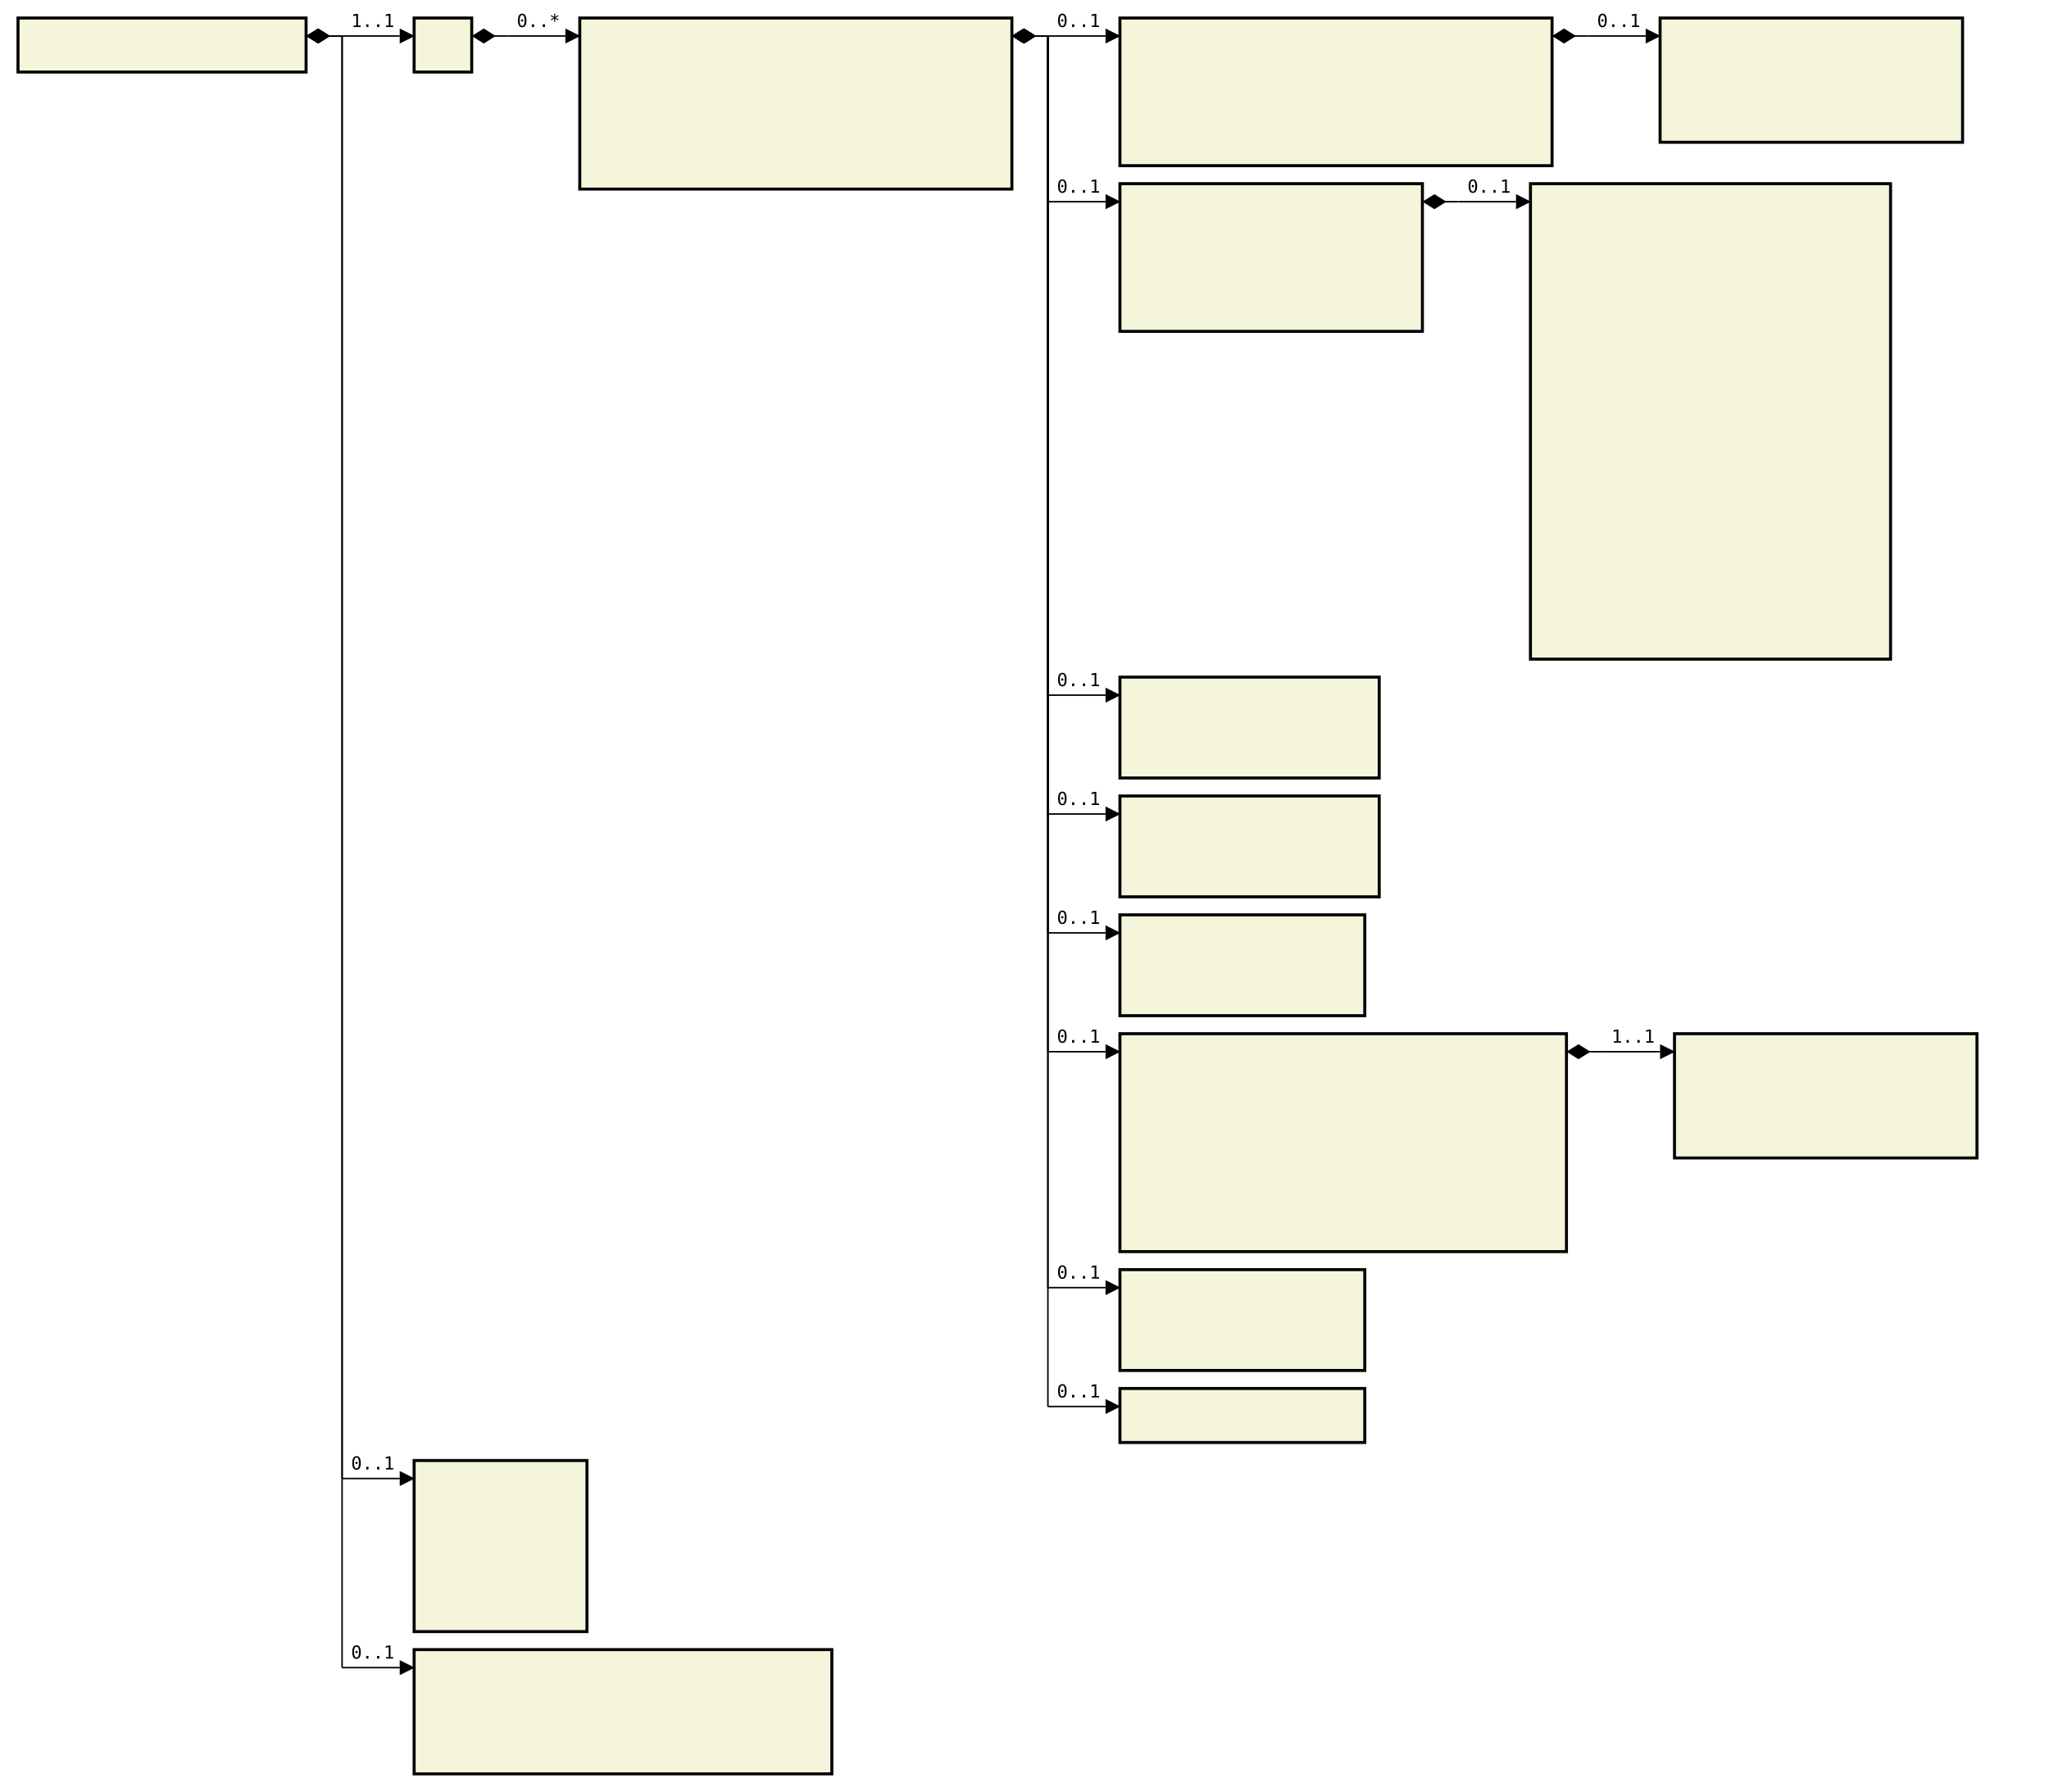
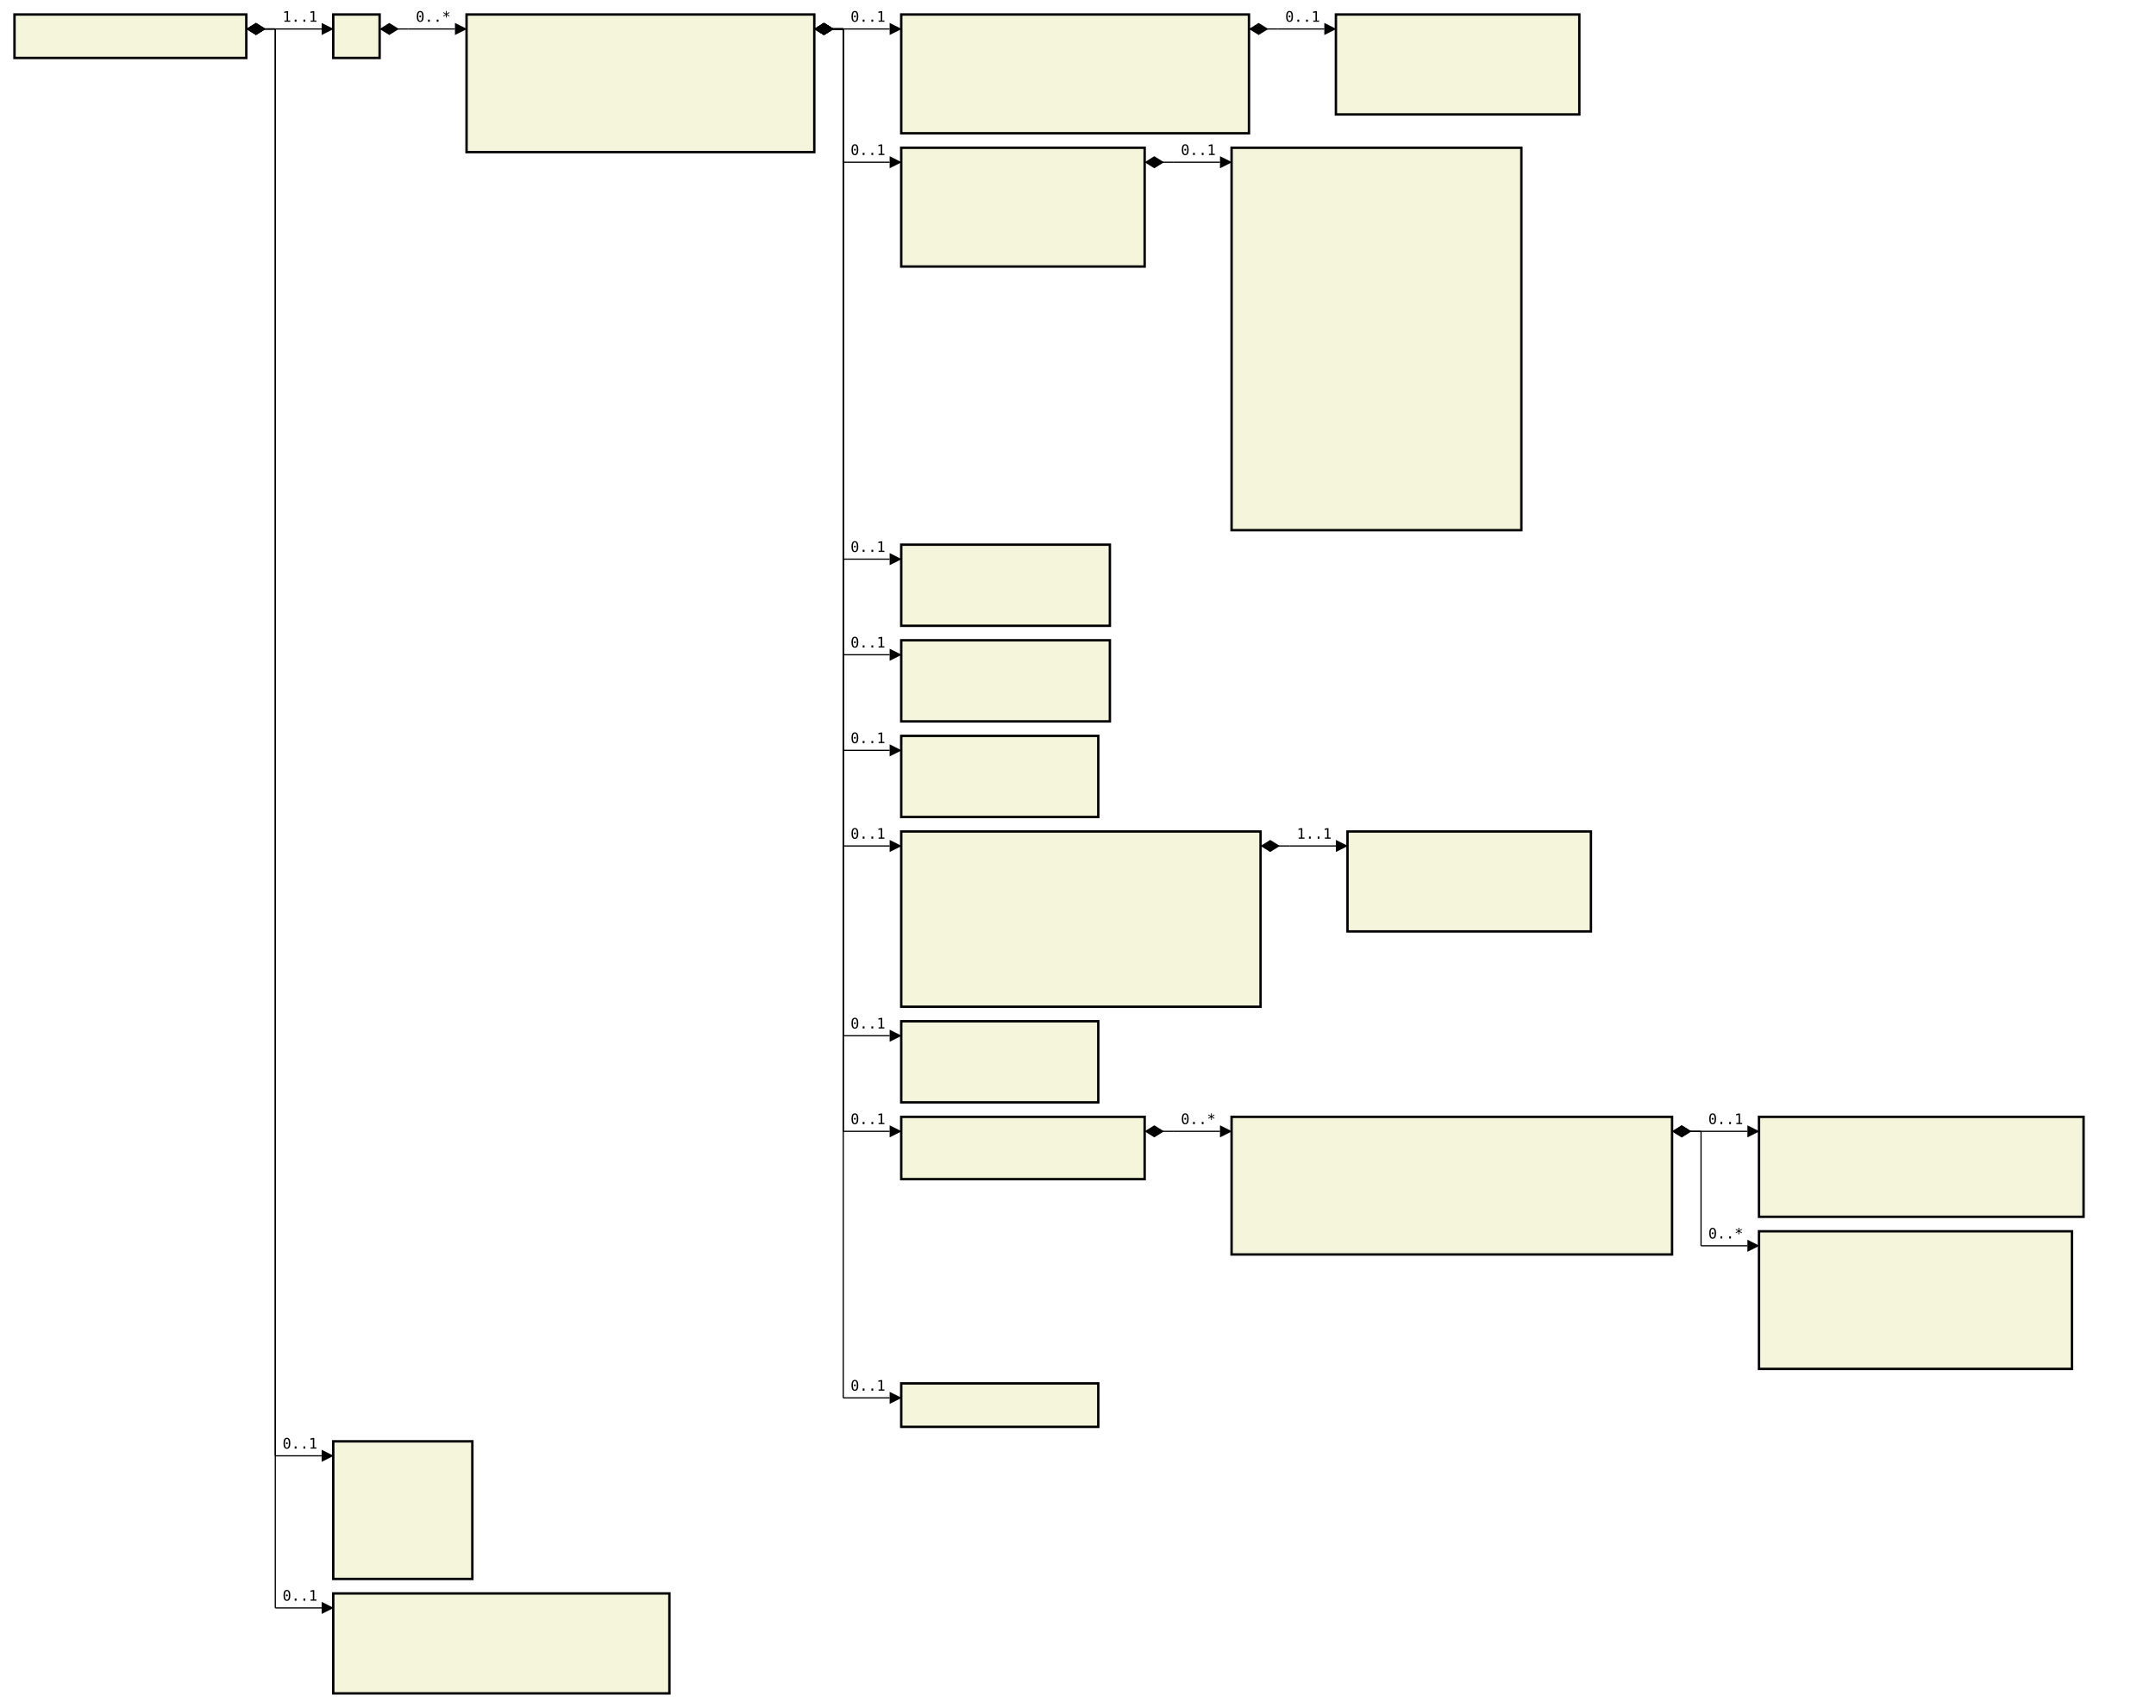
- <svg xmlns="http://www.w3.org/2000/svg" font-family="monospace" width="113.8em" height="99.5em" style="background-color:white">
+ <svg xmlns="http://www.w3.org/2000/svg" font-family="monospace" width="148.8em" height="117.9em" style="background-color:white">
  <defs>
    <marker id="Triangle" viewBox="0 0 10 10" refX="0" refY="5" markerUnits="strokeWidth" markerWidth="15" markerHeight="10" orient="auto">
      <path d="M 0 0 L 10 5 L 0 10 z" />
    </marker>
    <marker id="Diamond" viewBox="0 0 16 10" refX="0" refY="5" markerUnits="strokeWidth" markerWidth="20" markerHeight="10" orient="auto">
      <path d="M 0 5 L 8 10 L 16 5 L 8 0 z" />
    </marker>
  </defs>
  <rect x="1em" y="1em" width="16em" height="3em" fill="beige" stroke="black" stroke-width="2" />
  <text style="font-weight:bold" text-anchor="middle" x="9em" y="2.3em" fill="black">
</text>
  <rect x="23em" y="1em" width="3.2em" height="3em" fill="beige" stroke="black" stroke-width="2" />
  <text style="font-weight:bold" text-anchor="middle" x="24.6em" y="2.3em" fill="black">
</text>
  <rect x="32.2em" y="1em" width="24em" height="9.5em" fill="beige" stroke="black" stroke-width="2" />
  <text style="font-weight:bold" text-anchor="middle" x="44.2em" y="2.3em" fill="black">
</text>
  <text x="33.2em" y="4.3em" fill="darkslateblue">
</text>
  <text x="33.2em" y="5.6em" fill="darkslateblue">
</text>
  <text x="33.2em" y="6.9em" fill="darkslateblue">
</text>
  <text x="33.2em" y="8.2em" fill="darkslateblue">
</text>
  <text x="33.2em" y="9.5em" fill="darkslateblue">
</text>
  <rect x="62.2em" y="1em" width="24em" height="8.2em" fill="beige" stroke="black" stroke-width="2" />
  <text style="font-weight:bold" text-anchor="middle" x="74.2em" y="2.3em" fill="black">
</text>
  <text x="63.2em" y="4.3em" fill="darkslateblue">
</text>
  <text x="63.2em" y="5.6em" fill="darkslateblue">
</text>
  <text x="63.2em" y="6.9em" fill="darkslateblue">
</text>
  <text x="63.2em" y="8.2em" fill="darkslateblue">
</text>
  <rect x="92.2em" y="1em" width="16.8em" height="6.9em" fill="beige" stroke="black" stroke-width="2" />
  <text style="font-weight:bold" text-anchor="middle" x="100.6em" y="2.3em" fill="black">
</text>
  <text x="93.2em" y="4.3em" fill="darkslateblue">
</text>
  <text x="93.2em" y="5.6em" fill="darkslateblue">
</text>
  <text x="93.2em" y="6.9em" fill="darkslateblue">
</text>
  <rect x="62.2em" y="10.2em" width="16.8em" height="8.2em" fill="beige" stroke="black" stroke-width="2" />
  <text style="font-weight:bold" text-anchor="middle" x="70.6em" y="11.5em" fill="black">
</text>
  <text x="63.2em" y="13.5em" fill="darkslateblue">
</text>
  <text x="63.2em" y="14.8em" fill="darkslateblue">
</text>
  <text x="63.2em" y="16.1em" fill="darkslateblue">
</text>
  <text x="63.2em" y="17.4em" fill="darkslateblue">
</text>
  <rect x="85em" y="10.2em" width="20em" height="26.4em" fill="beige" stroke="black" stroke-width="2" />
  <text style="font-weight:bold" text-anchor="middle" x="95em" y="11.5em" fill="black">
</text>
  <text x="86em" y="13.5em" fill="darkslateblue">
</text>
  <text x="86em" y="14.8em" fill="darkslateblue">
</text>
  <text x="86em" y="16.1em" fill="darkslateblue">
</text>
  <text x="86em" y="17.4em" fill="darkslateblue">
</text>
  <text x="86em" y="18.7em" fill="darkslateblue">
</text>
  <text x="86em" y="20em" fill="darkslateblue">
</text>
  <text x="86em" y="21.3em" fill="darkslateblue">
</text>
  <text x="86em" y="22.6em" fill="darkslateblue">
</text>
  <text x="86em" y="23.9em" fill="darkslateblue">
</text>
  <text x="86em" y="25.2em" fill="darkslateblue">
</text>
  <text x="86em" y="26.5em" fill="darkslateblue">
</text>
  <text x="86em" y="27.8em" fill="darkslateblue">
</text>
  <text x="86em" y="29.1em" fill="darkslateblue">
</text>
  <text x="86em" y="30.4em" fill="darkslateblue">
</text>
  <text x="86em" y="31.7em" fill="darkslateblue">
</text>
  <text x="86em" y="33em" fill="darkslateblue">
</text>
  <text x="86em" y="34.3em" fill="darkslateblue">
</text>
  <text x="86em" y="35.6em" fill="darkslateblue">
</text>
  <rect x="62.2em" y="37.6em" width="14.4em" height="5.6em" fill="beige" stroke="black" stroke-width="2" />
  <text style="font-weight:bold" text-anchor="middle" x="69.4em" y="38.9em" fill="black">
</text>
  <text x="63.2em" y="40.9em" fill="darkslateblue">
</text>
  <text x="63.2em" y="42.2em" fill="darkslateblue">
</text>
  <rect x="62.2em" y="44.2em" width="14.4em" height="5.6em" fill="beige" stroke="black" stroke-width="2" />
  <text style="font-weight:bold" text-anchor="middle" x="69.4em" y="45.5em" fill="black">
</text>
  <text x="63.2em" y="47.5em" fill="darkslateblue">
</text>
  <text x="63.2em" y="48.8em" fill="darkslateblue">
</text>
  <rect x="62.2em" y="50.8em" width="13.6em" height="5.6em" fill="beige" stroke="black" stroke-width="2" />
  <text style="font-weight:bold" text-anchor="middle" x="69em" y="52.1em" fill="black">
</text>
  <text x="63.2em" y="54.1em" fill="darkslateblue">
</text>
  <text x="63.2em" y="55.4em" fill="darkslateblue">
</text>
  <rect x="62.2em" y="57.4em" width="24.8em" height="12.1em" fill="beige" stroke="black" stroke-width="2" />
  <text style="font-weight:bold" text-anchor="middle" x="74.6em" y="58.7em" fill="black">
</text>
  <text x="63.2em" y="60.7em" fill="darkslateblue">
</text>
  <text x="63.2em" y="62em" fill="darkslateblue">
</text>
  <text x="63.2em" y="63.3em" fill="darkslateblue">
</text>
  <text x="63.2em" y="64.6em" fill="darkslateblue">
</text>
  <text x="63.2em" y="65.9em" fill="darkslateblue">
</text>
  <text x="63.2em" y="67.2em" fill="darkslateblue">
</text>
  <text x="63.2em" y="68.5em" fill="darkslateblue">
</text>
  <rect x="93em" y="57.4em" width="16.8em" height="6.9em" fill="beige" stroke="black" stroke-width="2" />
  <text style="font-weight:bold" text-anchor="middle" x="101.4em" y="58.7em" fill="black">
</text>
  <text x="94em" y="60.7em" fill="darkslateblue">
</text>
  <text x="94em" y="62em" fill="darkslateblue">
</text>
  <text x="94em" y="63.3em" fill="darkslateblue">
</text>
  <rect x="62.2em" y="70.5em" width="13.6em" height="5.6em" fill="beige" stroke="black" stroke-width="2" />
  <text style="font-weight:bold" text-anchor="middle" x="69em" y="71.8em" fill="black">
</text>
  <text x="63.2em" y="73.8em" fill="darkslateblue">
</text>
  <text x="63.2em" y="75.1em" fill="darkslateblue">
</text>
-   <rect x="62.2em" y="77.1em" width="13.6em" height="3em" fill="beige" stroke="black" stroke-width="2" />
-   <text style="font-weight:bold" text-anchor="middle" x="69em" y="78.4em" fill="black">
- </text>
-   <rect x="23em" y="81.1em" width="9.6em" height="9.5em" fill="beige" stroke="black" stroke-width="2" />
-   <text style="font-weight:bold" text-anchor="middle" x="27.8em" y="82.4em" fill="black">
- </text>
-   <text x="24em" y="84.4em" fill="darkslateblue">
- </text>
-   <text x="24em" y="85.7em" fill="darkslateblue">
- </text>
-   <text x="24em" y="87em" fill="darkslateblue">
- </text>
-   <text x="24em" y="88.3em" fill="darkslateblue">
- </text>
-   <text x="24em" y="89.6em" fill="darkslateblue">
- </text>
-   <rect x="23em" y="91.6em" width="23.2em" height="6.9em" fill="beige" stroke="black" stroke-width="2" />
-   <text style="font-weight:bold" text-anchor="middle" x="34.6em" y="92.9em" fill="black">
- </text>
-   <text x="24em" y="94.9em" fill="darkslateblue">
- </text>
-   <text x="24em" y="96.2em" fill="darkslateblue">
- </text>
-   <text x="24em" y="97.5em" fill="darkslateblue">
+   <rect x="62.2em" y="77.1em" width="16.8em" height="4.3em" fill="beige" stroke="black" stroke-width="2" />
+   <text style="font-weight:bold" text-anchor="middle" x="70.6em" y="78.4em" fill="black">
+ </text>
+   <text x="63.2em" y="80.4em" fill="darkslateblue">
+ </text>
+   <rect x="85em" y="77.1em" width="30.4em" height="9.5em" fill="beige" stroke="black" stroke-width="2" />
+   <text style="font-weight:bold" text-anchor="middle" x="100.2em" y="78.4em" fill="black">
+ </text>
+   <text x="86em" y="80.4em" fill="darkslateblue">
+ </text>
+   <text x="86em" y="81.7em" fill="darkslateblue">
+ </text>
+   <text x="86em" y="83em" fill="darkslateblue">
+ </text>
+   <text x="86em" y="84.3em" fill="darkslateblue">
+ </text>
+   <text x="86em" y="85.6em" fill="darkslateblue">
+ </text>
+   <rect x="121.4em" y="77.1em" width="22.4em" height="6.9em" fill="beige" stroke="black" stroke-width="2" />
+   <text style="font-weight:bold" text-anchor="middle" x="132.6em" y="78.4em" fill="black">
+ </text>
+   <text x="122.4em" y="80.4em" fill="darkslateblue">
+ </text>
+   <text x="122.4em" y="81.7em" fill="darkslateblue">
+ </text>
+   <text x="122.4em" y="83em" fill="darkslateblue">
+ </text>
+   <rect x="121.4em" y="85em" width="21.6em" height="9.5em" fill="beige" stroke="black" stroke-width="2" />
+   <text style="font-weight:bold" text-anchor="middle" x="132.2em" y="86.3em" fill="black">
+ </text>
+   <text x="122.4em" y="88.3em" fill="darkslateblue">
+ </text>
+   <text x="122.4em" y="89.6em" fill="darkslateblue">
+ </text>
+   <text x="122.4em" y="90.9em" fill="darkslateblue">
+ </text>
+   <text x="122.4em" y="92.2em" fill="darkslateblue">
+ </text>
+   <text x="122.4em" y="93.5em" fill="darkslateblue">
+ </text>
+   <rect x="62.2em" y="95.5em" width="13.6em" height="3em" fill="beige" stroke="black" stroke-width="2" />
+   <text style="font-weight:bold" text-anchor="middle" x="69em" y="96.8em" fill="black">
+ </text>
+   <rect x="23em" y="99.5em" width="9.6em" height="9.5em" fill="beige" stroke="black" stroke-width="2" />
+   <text style="font-weight:bold" text-anchor="middle" x="27.8em" y="100.8em" fill="black">
+ </text>
+   <text x="24em" y="102.8em" fill="darkslateblue">
+ </text>
+   <text x="24em" y="104.1em" fill="darkslateblue">
+ </text>
+   <text x="24em" y="105.4em" fill="darkslateblue">
+ </text>
+   <text x="24em" y="106.7em" fill="darkslateblue">
+ </text>
+   <text x="24em" y="108em" fill="darkslateblue">
+ </text>
+   <rect x="23em" y="110em" width="23.2em" height="6.9em" fill="beige" stroke="black" stroke-width="2" />
+   <text style="font-weight:bold" text-anchor="middle" x="34.6em" y="111.3em" fill="black">
+ </text>
+   <text x="24em" y="113.3em" fill="darkslateblue">
+ </text>
+   <text x="24em" y="114.6em" fill="darkslateblue">
+ </text>
+   <text x="24em" y="115.9em" fill="darkslateblue">
</text>
  <line x1="17em" y1="2em" x2="19em" y2="2em" stroke="black" marker-start="url(#Diamond)" />
  <line x1="19em" y1="2em" x2="19em" y2="2em" stroke="black" />
  <line x1="19em" y1="2em" x2="22.2em" y2="2em" stroke="black" marker-end="url(#Triangle)" />
  <text x="19.5em" y="1.5em">1..1</text>
  <line x1="26.2em" y1="2em" x2="28.2em" y2="2em" stroke="black" marker-start="url(#Diamond)" />
  <line x1="28.2em" y1="2em" x2="28.2em" y2="2em" stroke="black" />
  <line x1="28.2em" y1="2em" x2="31.4em" y2="2em" stroke="black" marker-end="url(#Triangle)" />
  <text x="28.7em" y="1.5em">0..*</text>
  <line x1="56.2em" y1="2em" x2="58.2em" y2="2em" stroke="black" marker-start="url(#Diamond)" />
  <line x1="58.2em" y1="2em" x2="58.2em" y2="2em" stroke="black" />
  <line x1="58.2em" y1="2em" x2="61.4em" y2="2em" stroke="black" marker-end="url(#Triangle)" />
  <text x="58.7em" y="1.5em">0..1</text>
  <line x1="86.2em" y1="2em" x2="88.2em" y2="2em" stroke="black" marker-start="url(#Diamond)" />
  <line x1="88.2em" y1="2em" x2="88.2em" y2="2em" stroke="black" />
  <line x1="88.2em" y1="2em" x2="91.4em" y2="2em" stroke="black" marker-end="url(#Triangle)" />
  <text x="88.7em" y="1.5em">0..1</text>
  <line x1="56.2em" y1="2em" x2="58.2em" y2="2em" stroke="black" marker-start="url(#Diamond)" />
  <line x1="58.2em" y1="2em" x2="58.2em" y2="11.2em" stroke="black" />
  <line x1="58.2em" y1="11.2em" x2="61.4em" y2="11.2em" stroke="black" marker-end="url(#Triangle)" />
  <text x="58.7em" y="10.7em">0..1</text>
  <line x1="79em" y1="11.2em" x2="81em" y2="11.2em" stroke="black" marker-start="url(#Diamond)" />
  <line x1="81em" y1="11.2em" x2="81em" y2="11.2em" stroke="black" />
  <line x1="81em" y1="11.2em" x2="84.2em" y2="11.2em" stroke="black" marker-end="url(#Triangle)" />
  <text x="81.5em" y="10.7em">0..1</text>
  <line x1="56.2em" y1="2em" x2="58.2em" y2="2em" stroke="black" marker-start="url(#Diamond)" />
  <line x1="58.2em" y1="2em" x2="58.2em" y2="38.6em" stroke="black" />
  <line x1="58.2em" y1="38.6em" x2="61.4em" y2="38.6em" stroke="black" marker-end="url(#Triangle)" />
  <text x="58.7em" y="38.1em">0..1</text>
  <line x1="56.2em" y1="2em" x2="58.2em" y2="2em" stroke="black" marker-start="url(#Diamond)" />
  <line x1="58.2em" y1="2em" x2="58.2em" y2="45.2em" stroke="black" />
  <line x1="58.2em" y1="45.2em" x2="61.4em" y2="45.2em" stroke="black" marker-end="url(#Triangle)" />
  <text x="58.7em" y="44.7em">0..1</text>
  <line x1="56.2em" y1="2em" x2="58.2em" y2="2em" stroke="black" marker-start="url(#Diamond)" />
  <line x1="58.2em" y1="2em" x2="58.2em" y2="51.8em" stroke="black" />
  <line x1="58.2em" y1="51.8em" x2="61.4em" y2="51.8em" stroke="black" marker-end="url(#Triangle)" />
  <text x="58.7em" y="51.3em">0..1</text>
  <line x1="56.2em" y1="2em" x2="58.2em" y2="2em" stroke="black" marker-start="url(#Diamond)" />
  <line x1="58.2em" y1="2em" x2="58.2em" y2="58.4em" stroke="black" />
  <line x1="58.2em" y1="58.4em" x2="61.4em" y2="58.4em" stroke="black" marker-end="url(#Triangle)" />
  <text x="58.7em" y="57.9em">0..1</text>
  <line x1="87em" y1="58.4em" x2="89em" y2="58.4em" stroke="black" marker-start="url(#Diamond)" />
  <line x1="89em" y1="58.4em" x2="89em" y2="58.4em" stroke="black" />
  <line x1="89em" y1="58.4em" x2="92.2em" y2="58.4em" stroke="black" marker-end="url(#Triangle)" />
  <text x="89.5em" y="57.9em">1..1</text>
  <line x1="56.2em" y1="2em" x2="58.2em" y2="2em" stroke="black" marker-start="url(#Diamond)" />
  <line x1="58.2em" y1="2em" x2="58.2em" y2="71.5em" stroke="black" />
  <line x1="58.2em" y1="71.5em" x2="61.4em" y2="71.5em" stroke="black" marker-end="url(#Triangle)" />
  <text x="58.7em" y="71em">0..1</text>
  <line x1="56.2em" y1="2em" x2="58.2em" y2="2em" stroke="black" marker-start="url(#Diamond)" />
  <line x1="58.2em" y1="2em" x2="58.2em" y2="78.1em" stroke="black" />
  <line x1="58.2em" y1="78.1em" x2="61.4em" y2="78.1em" stroke="black" marker-end="url(#Triangle)" />
  <text x="58.7em" y="77.6em">0..1</text>
+   <line x1="79em" y1="78.1em" x2="81em" y2="78.1em" stroke="black" marker-start="url(#Diamond)" />
+   <line x1="81em" y1="78.1em" x2="81em" y2="78.1em" stroke="black" />
+   <line x1="81em" y1="78.1em" x2="84.2em" y2="78.1em" stroke="black" marker-end="url(#Triangle)" />
+   <text x="81.5em" y="77.6em">0..*</text>
+   <line x1="115.4em" y1="78.1em" x2="117.4em" y2="78.1em" stroke="black" marker-start="url(#Diamond)" />
+   <line x1="117.4em" y1="78.1em" x2="117.4em" y2="78.1em" stroke="black" />
+   <line x1="117.4em" y1="78.1em" x2="120.6em" y2="78.1em" stroke="black" marker-end="url(#Triangle)" />
+   <text x="117.9em" y="77.6em">0..1</text>
+   <line x1="115.4em" y1="78.1em" x2="117.4em" y2="78.1em" stroke="black" marker-start="url(#Diamond)" />
+   <line x1="117.4em" y1="78.1em" x2="117.4em" y2="86em" stroke="black" />
+   <line x1="117.4em" y1="86em" x2="120.6em" y2="86em" stroke="black" marker-end="url(#Triangle)" />
+   <text x="117.9em" y="85.5em">0..*</text>
+   <line x1="56.2em" y1="2em" x2="58.2em" y2="2em" stroke="black" marker-start="url(#Diamond)" />
+   <line x1="58.2em" y1="2em" x2="58.2em" y2="96.5em" stroke="black" />
+   <line x1="58.2em" y1="96.5em" x2="61.4em" y2="96.5em" stroke="black" marker-end="url(#Triangle)" />
+   <text x="58.7em" y="96em">0..1</text>
  <line x1="17em" y1="2em" x2="19em" y2="2em" stroke="black" marker-start="url(#Diamond)" />
-   <line x1="19em" y1="2em" x2="19em" y2="82.1em" stroke="black" />
-   <line x1="19em" y1="82.1em" x2="22.2em" y2="82.1em" stroke="black" marker-end="url(#Triangle)" />
-   <text x="19.5em" y="81.6em">0..1</text>
+   <line x1="19em" y1="2em" x2="19em" y2="100.5em" stroke="black" />
+   <line x1="19em" y1="100.5em" x2="22.2em" y2="100.5em" stroke="black" marker-end="url(#Triangle)" />
+   <text x="19.5em" y="100em">0..1</text>
  <line x1="17em" y1="2em" x2="19em" y2="2em" stroke="black" marker-start="url(#Diamond)" />
-   <line x1="19em" y1="2em" x2="19em" y2="92.6em" stroke="black" />
-   <line x1="19em" y1="92.6em" x2="22.2em" y2="92.6em" stroke="black" marker-end="url(#Triangle)" />
-   <text x="19.5em" y="92.1em">0..1</text>
+   <line x1="19em" y1="2em" x2="19em" y2="111em" stroke="black" />
+   <line x1="19em" y1="111em" x2="22.2em" y2="111em" stroke="black" marker-end="url(#Triangle)" />
+   <text x="19.5em" y="110.5em">0..1</text>
</svg>
